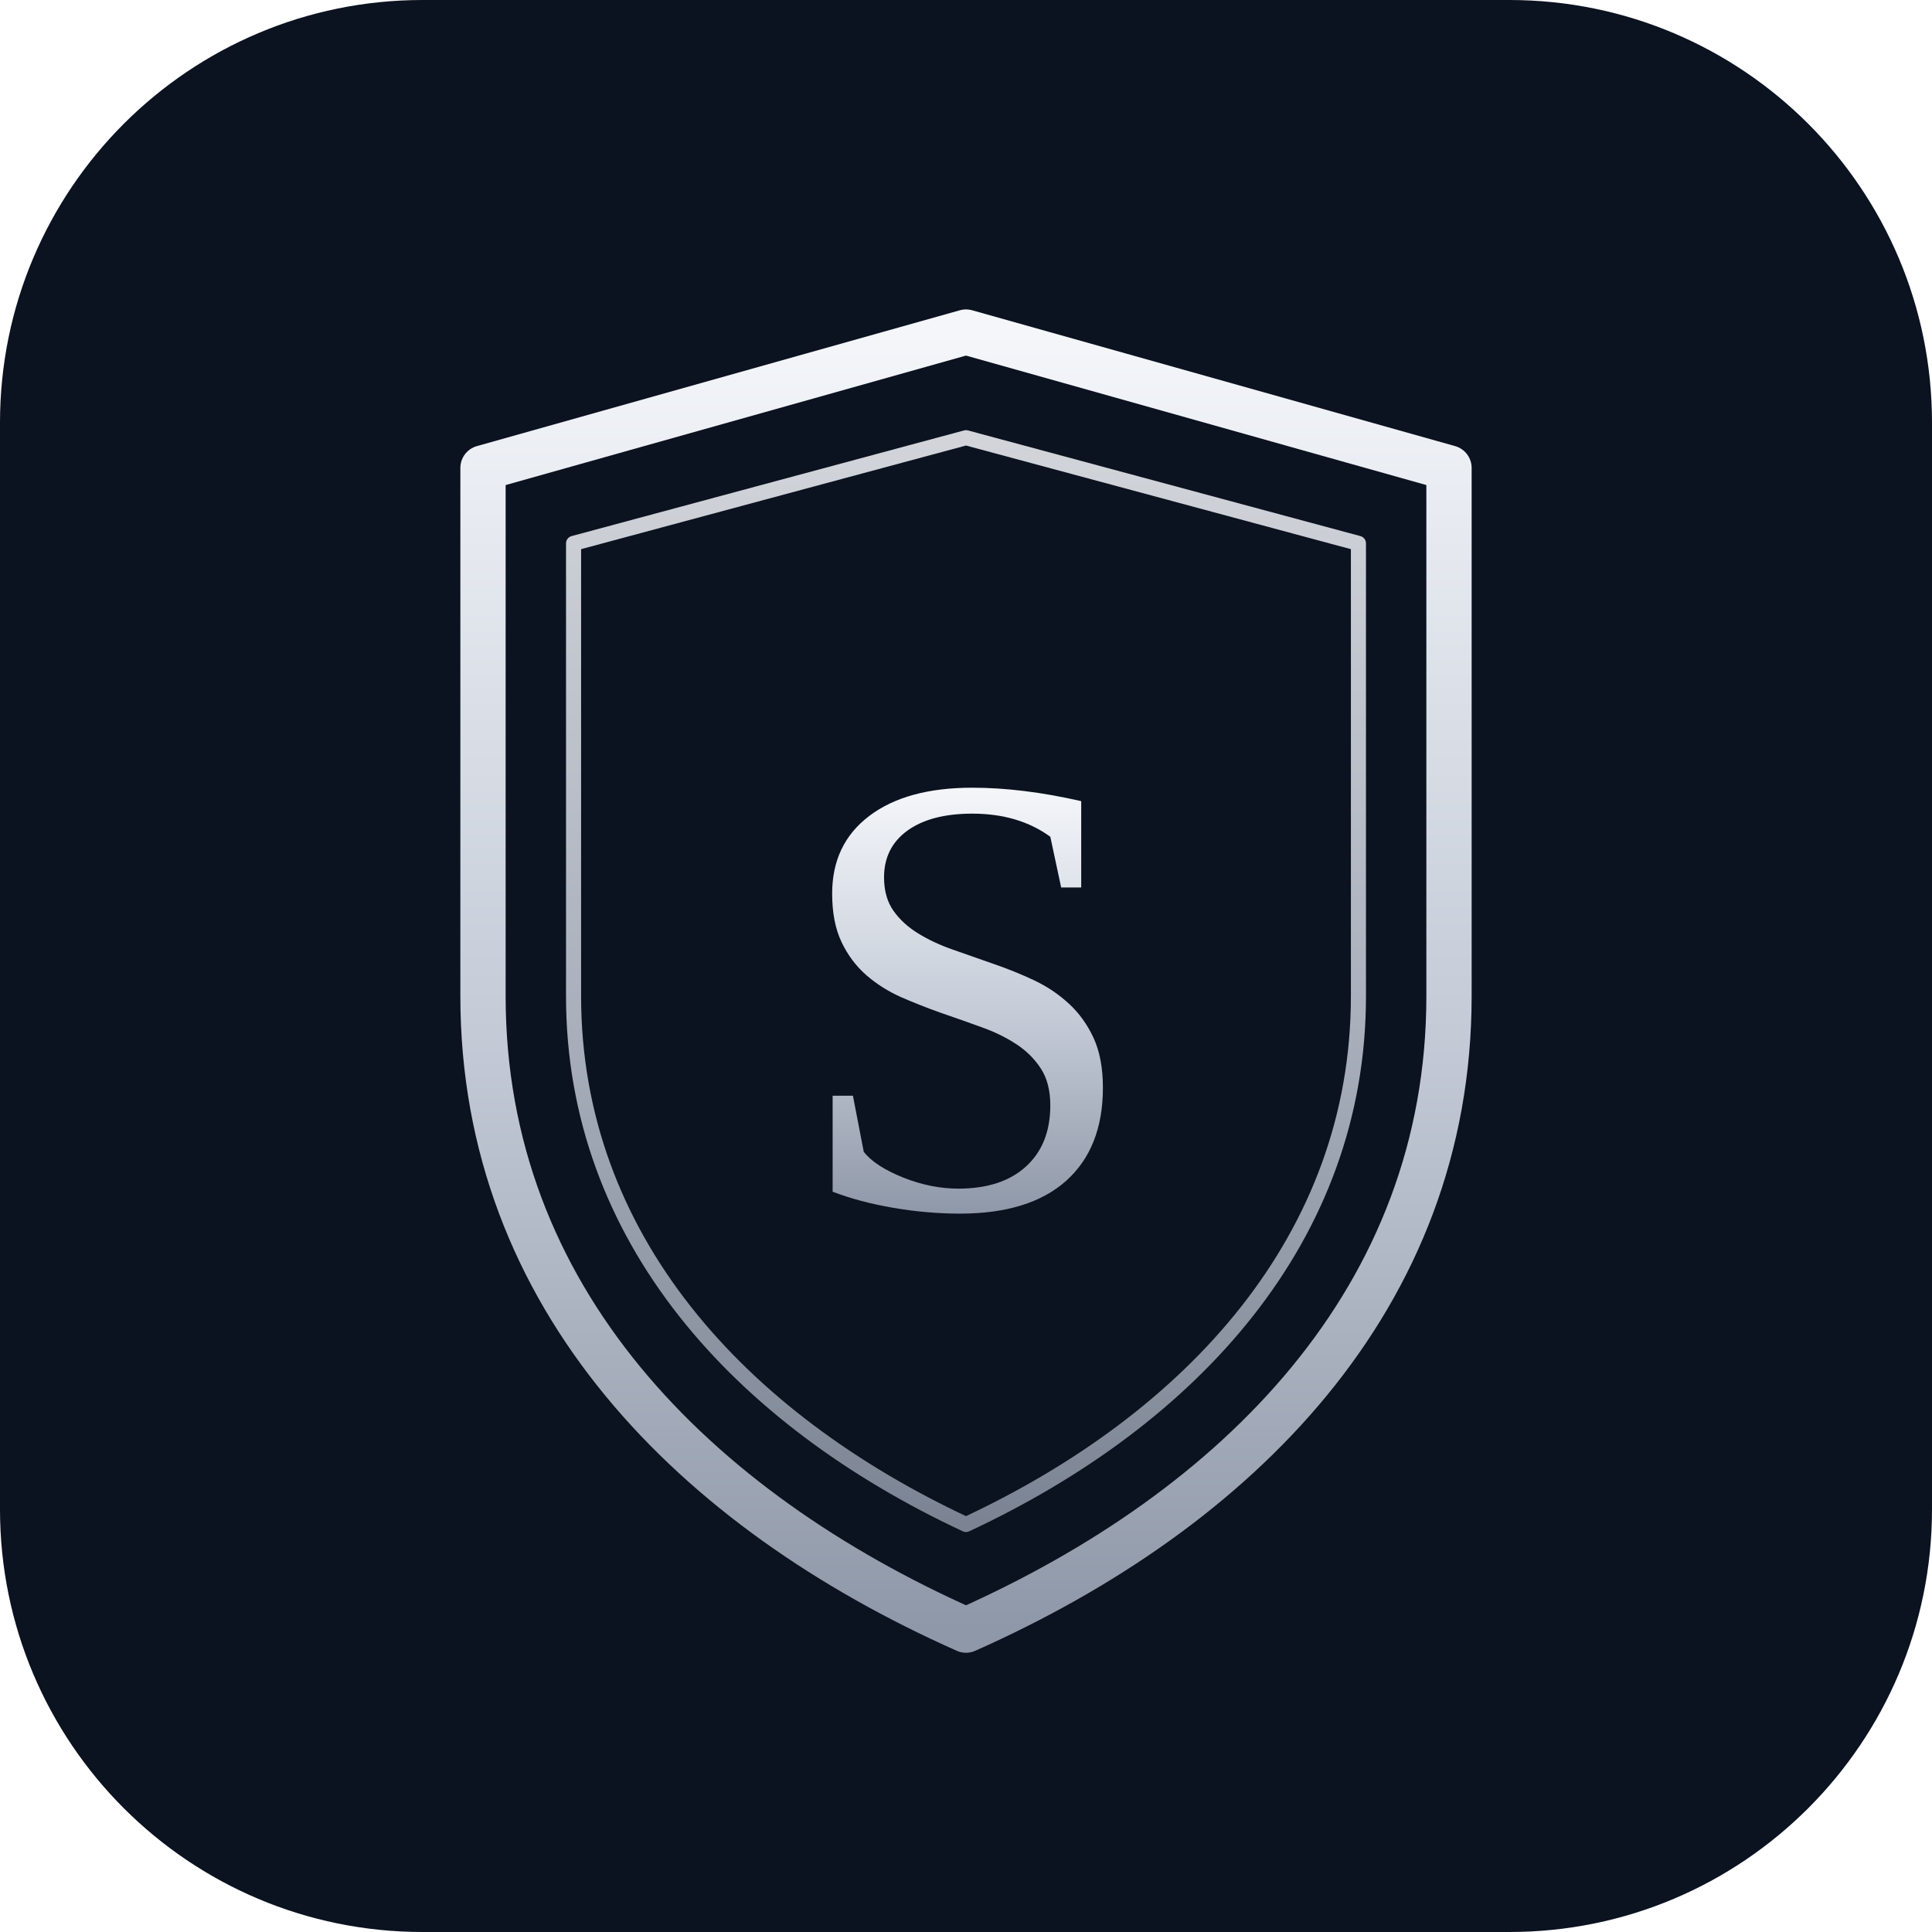
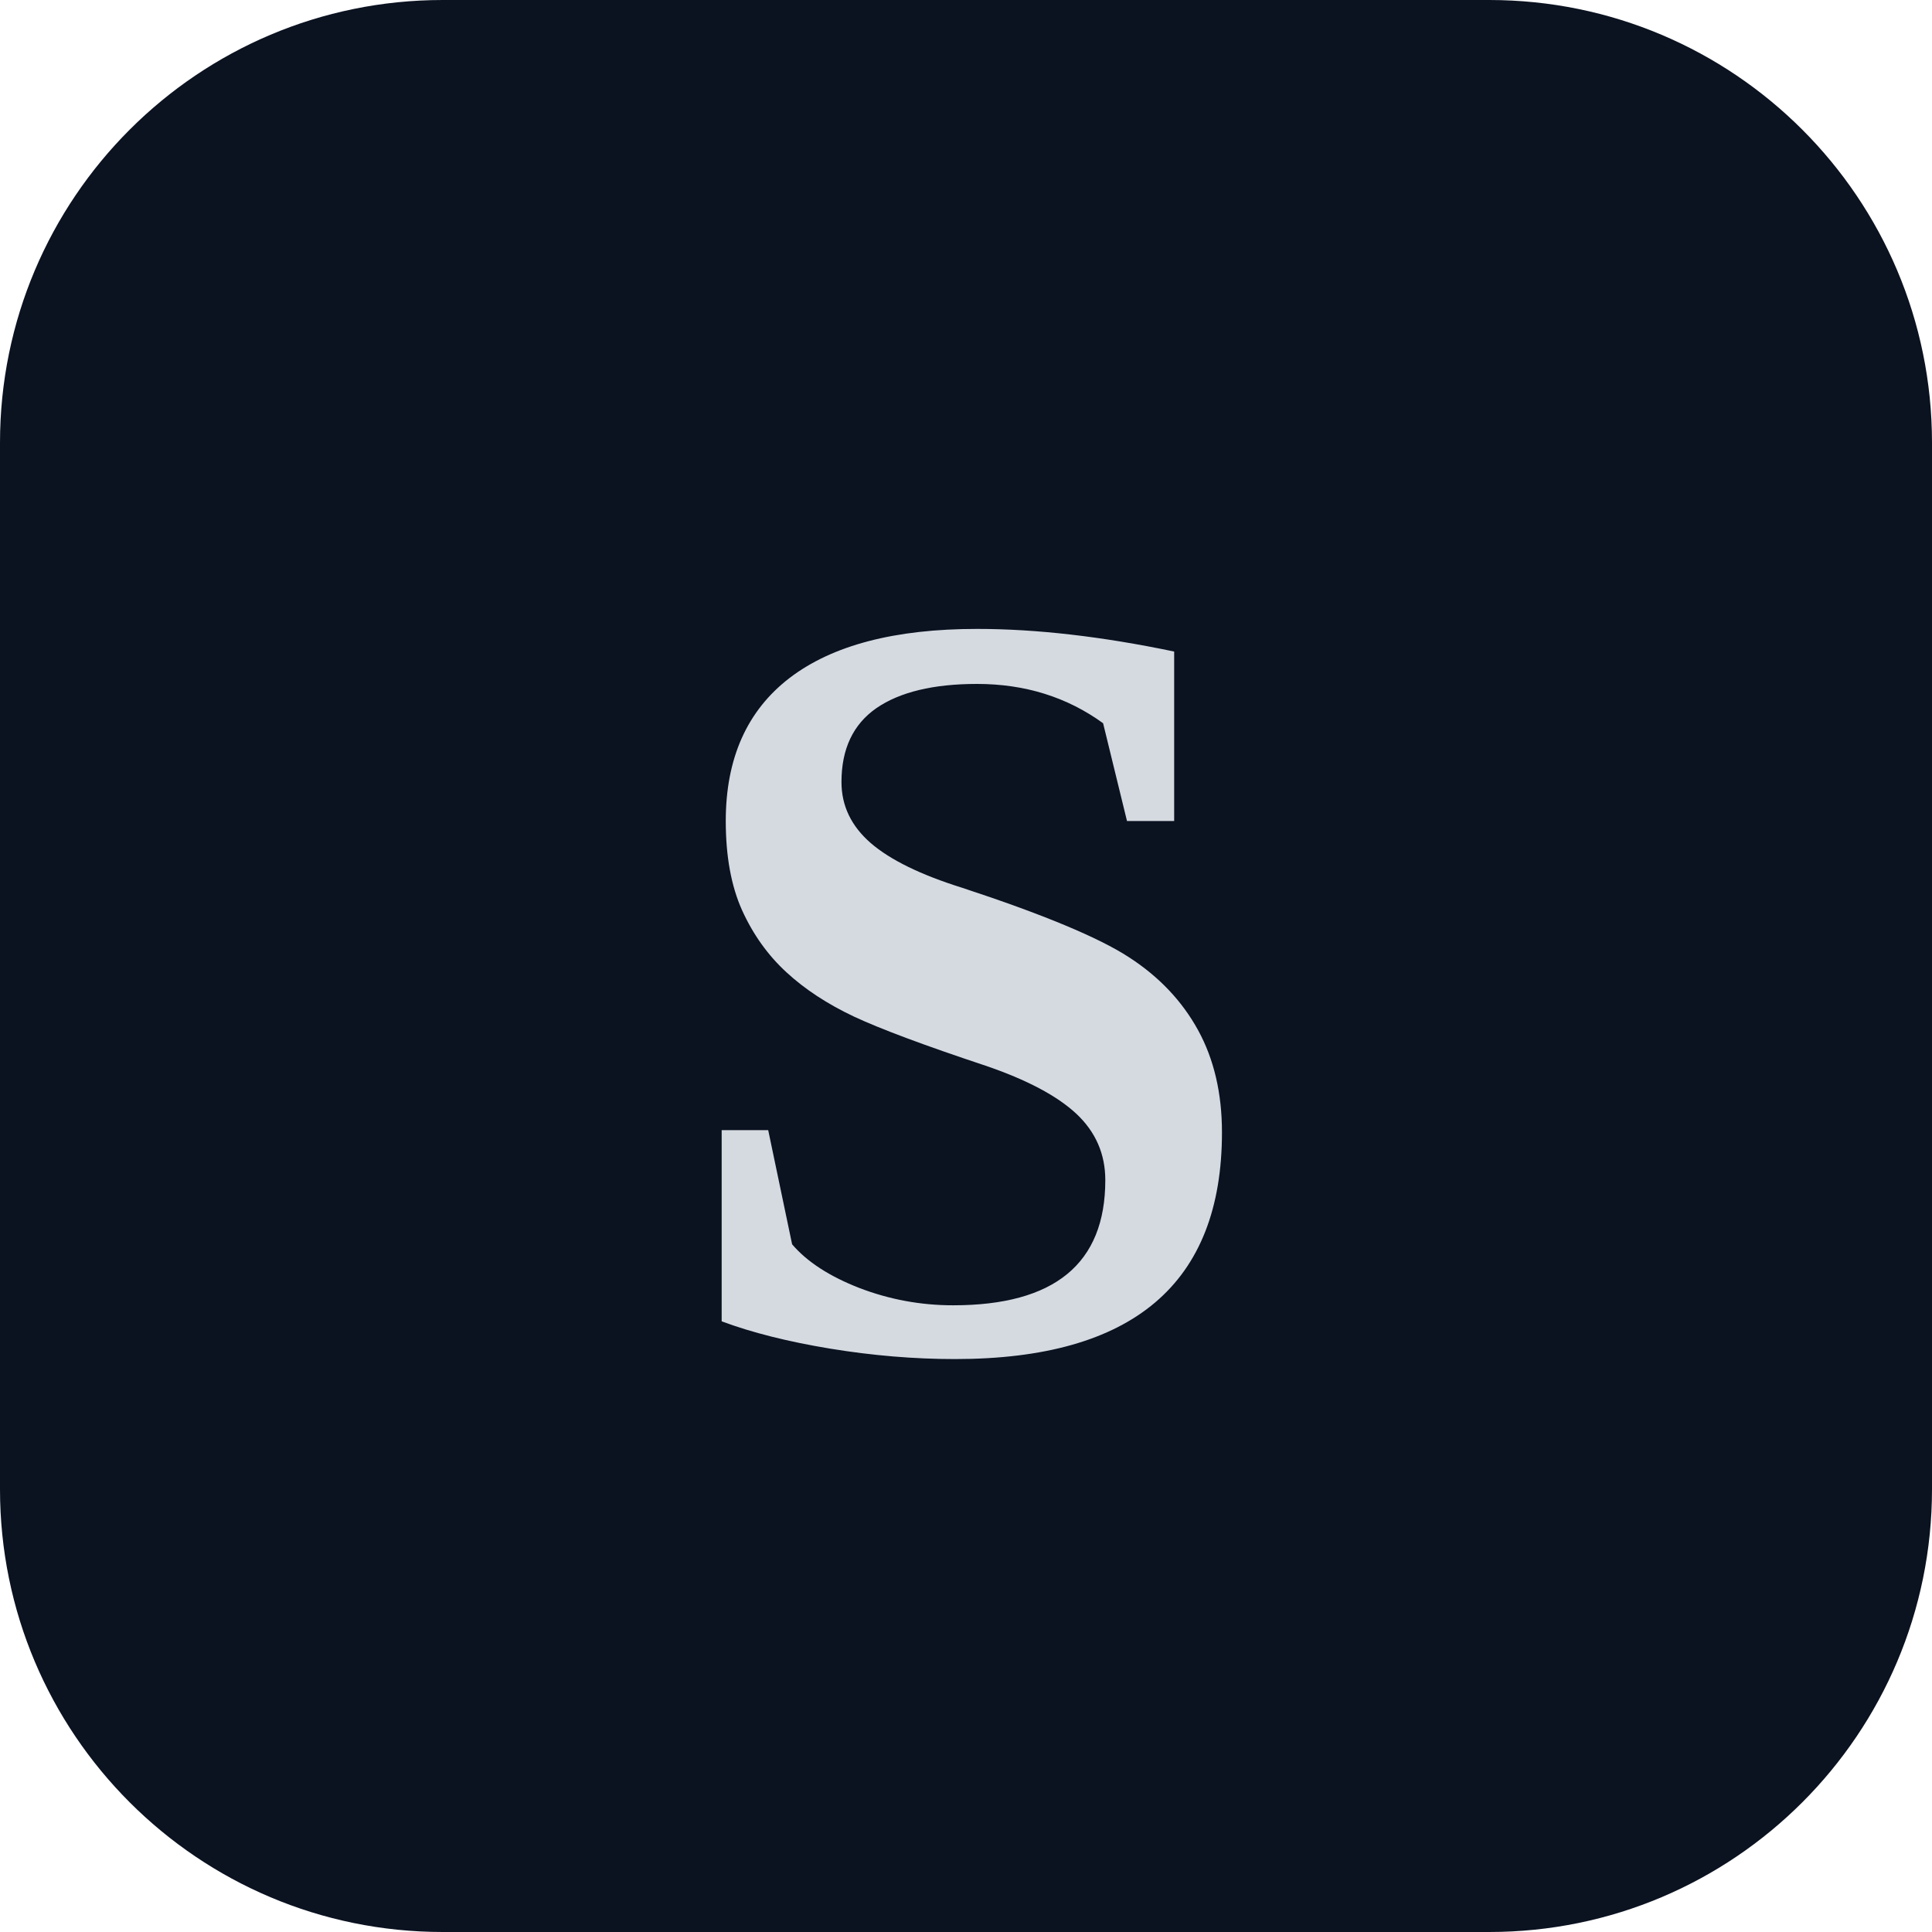
- <svg xmlns="http://www.w3.org/2000/svg" viewBox="0 0 128 128">
-   <defs>
-     <linearGradient id="silver" x1="0" y1="0" x2="0" y2="1">
-       <stop offset="0" stop-color="#f4f6fa" />
-       <stop offset="0.55" stop-color="#c3cad6" />
-       <stop offset="1" stop-color="#8f98a8" />
-     </linearGradient>
-   </defs>
-   <rect width="128" height="128" rx="28" fill="#0b1220" />
-   <path d="M64 22 L96 31 V66 C96 86 82 100 64 108 C46 100 32 86 32 66 V31 Z" fill="none" stroke="url(#silver)" stroke-width="3" stroke-linejoin="round" />
-   <path d="M64 29 L90 36 V66 C90 82 79 94 64 101 C49 94 38 82 38 66 V36 Z" fill="none" stroke="url(#silver)" stroke-width="1" stroke-linejoin="round" opacity="0.85" />
-   <text x="64" y="80" text-anchor="middle" font-family="Times New Roman, Times, Georgia, serif" font-size="42" font-weight="500" fill="url(#silver)">S</text>
+ <svg xmlns="http://www.w3.org/2000/svg" viewBox="0 0 96 96">
+   <rect width="96" height="96" rx="22" fill="#0B1220" />
+   <text x="48" y="67" text-anchor="middle" font-family="Cinzel, 'Times New Roman', Times, serif" font-size="54" font-weight="600" fill="#D5DAE1">S</text>
</svg>
